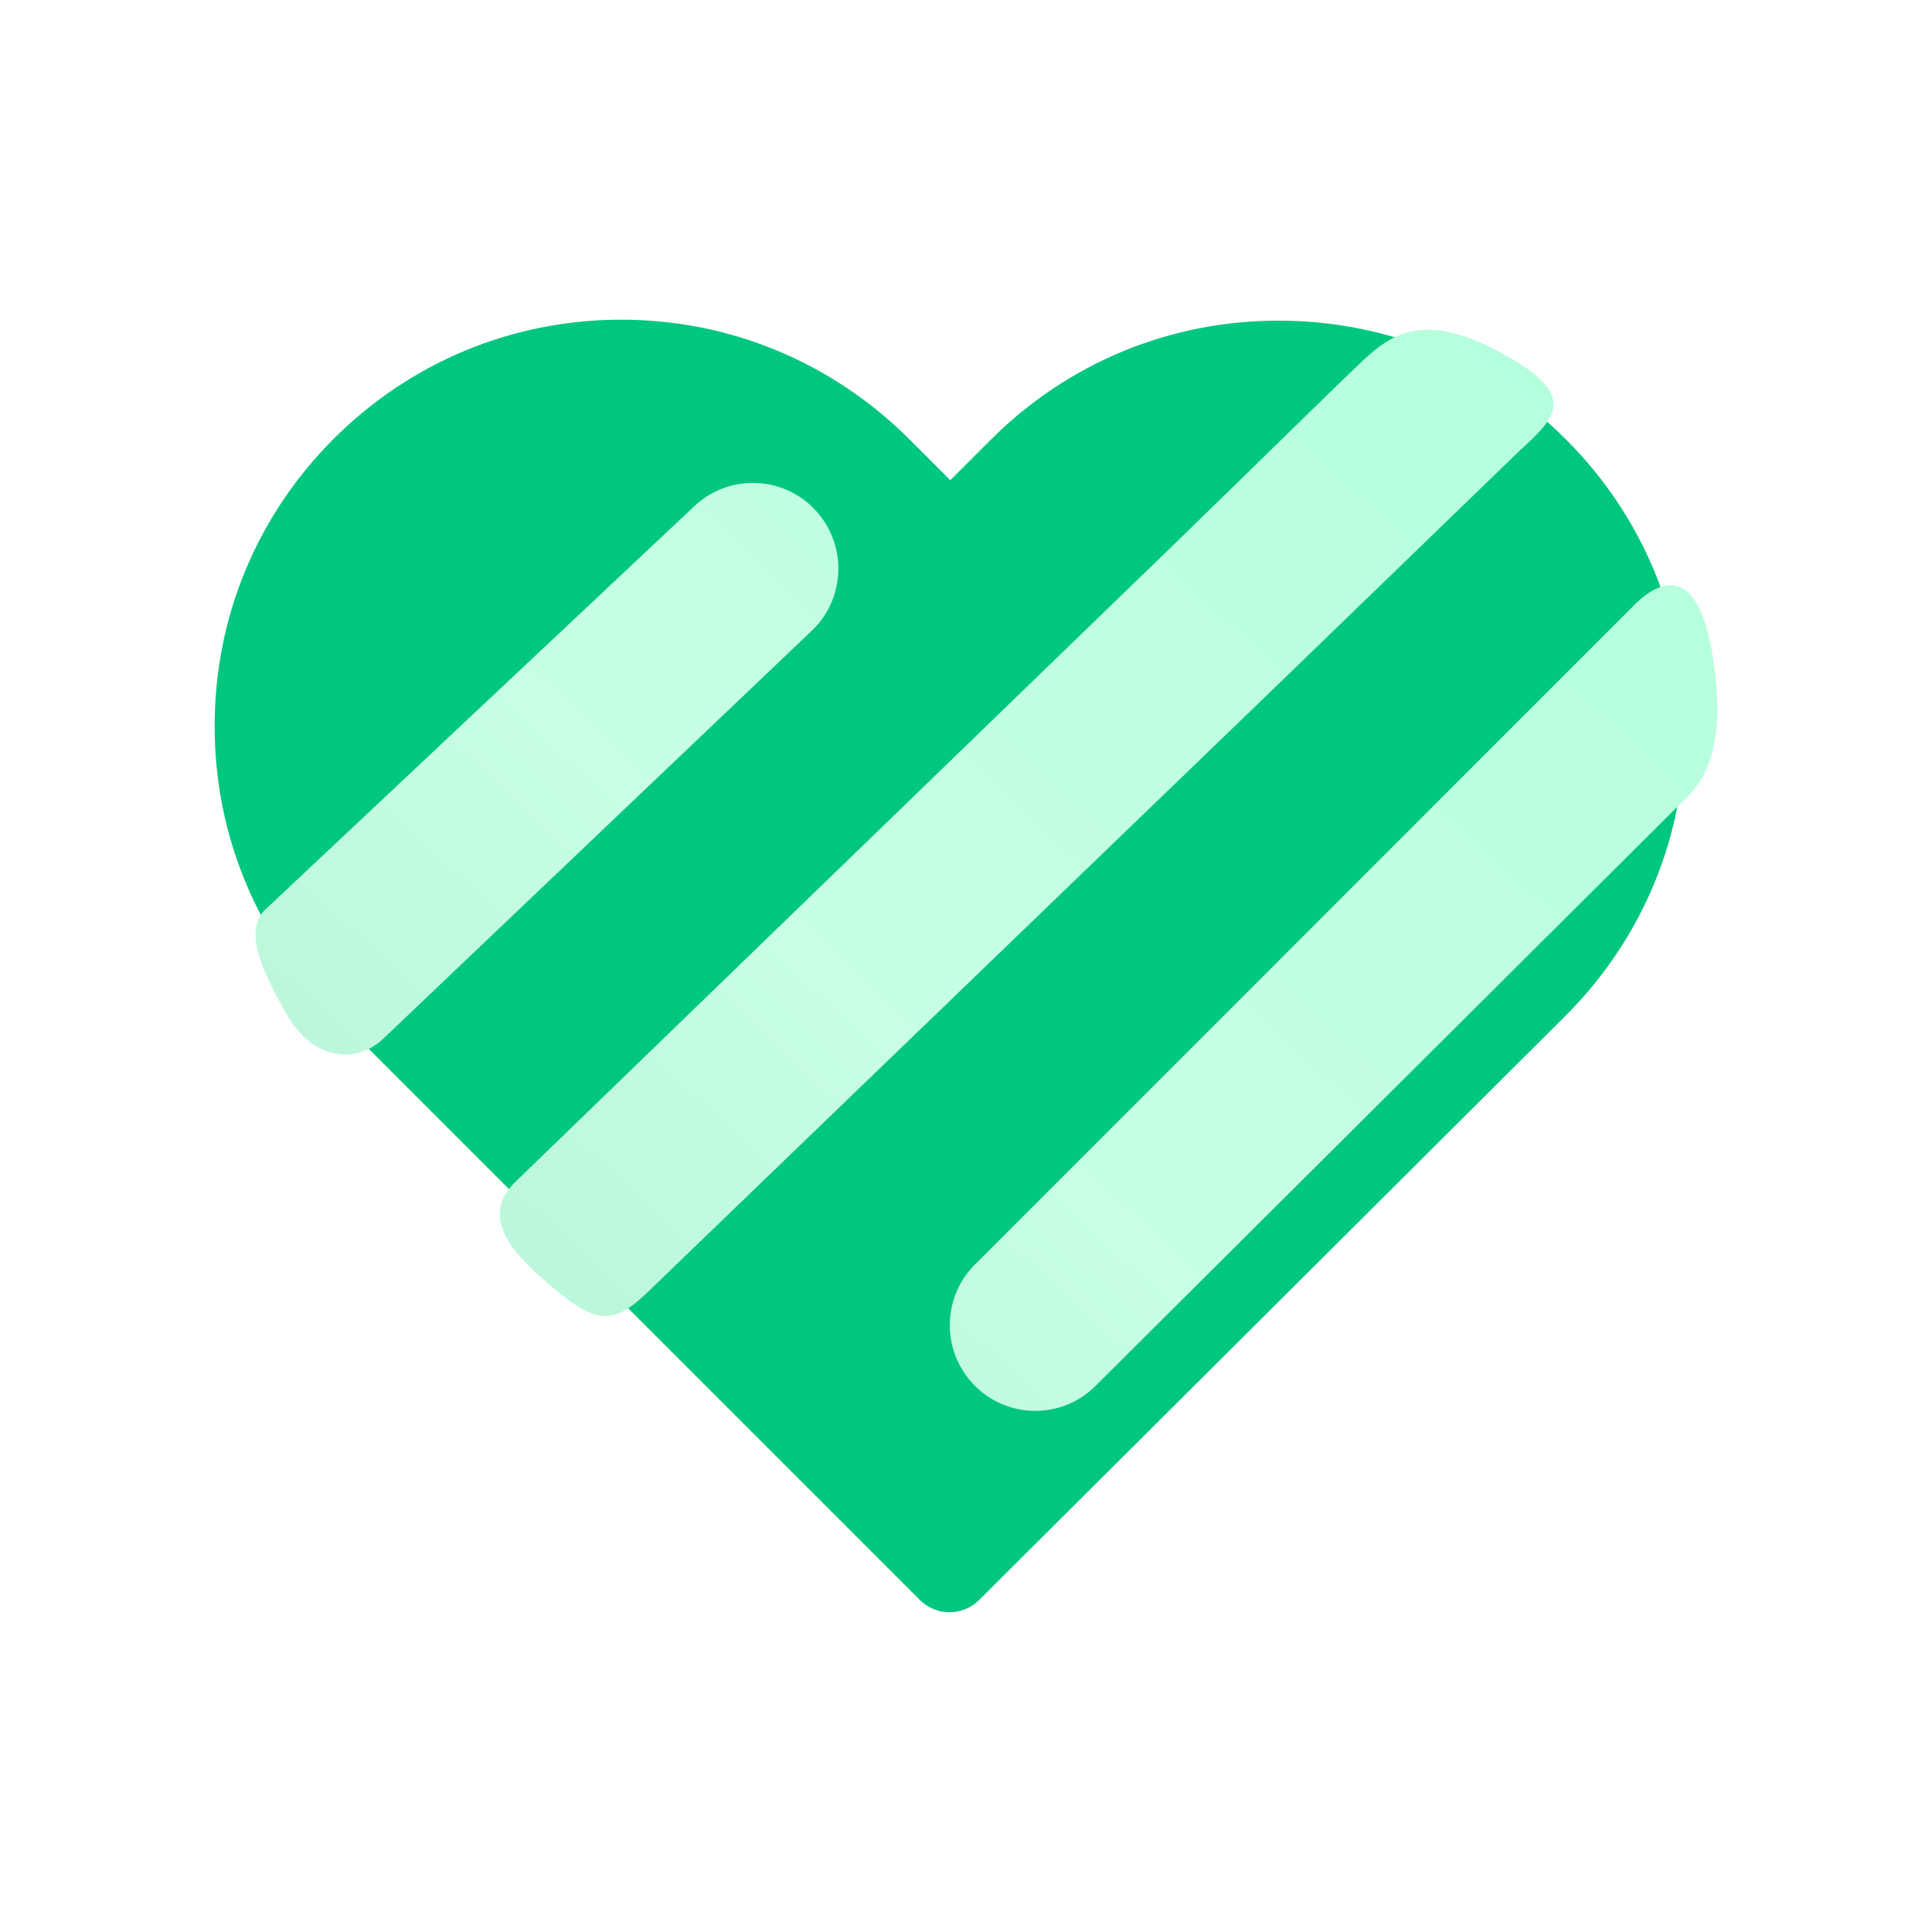
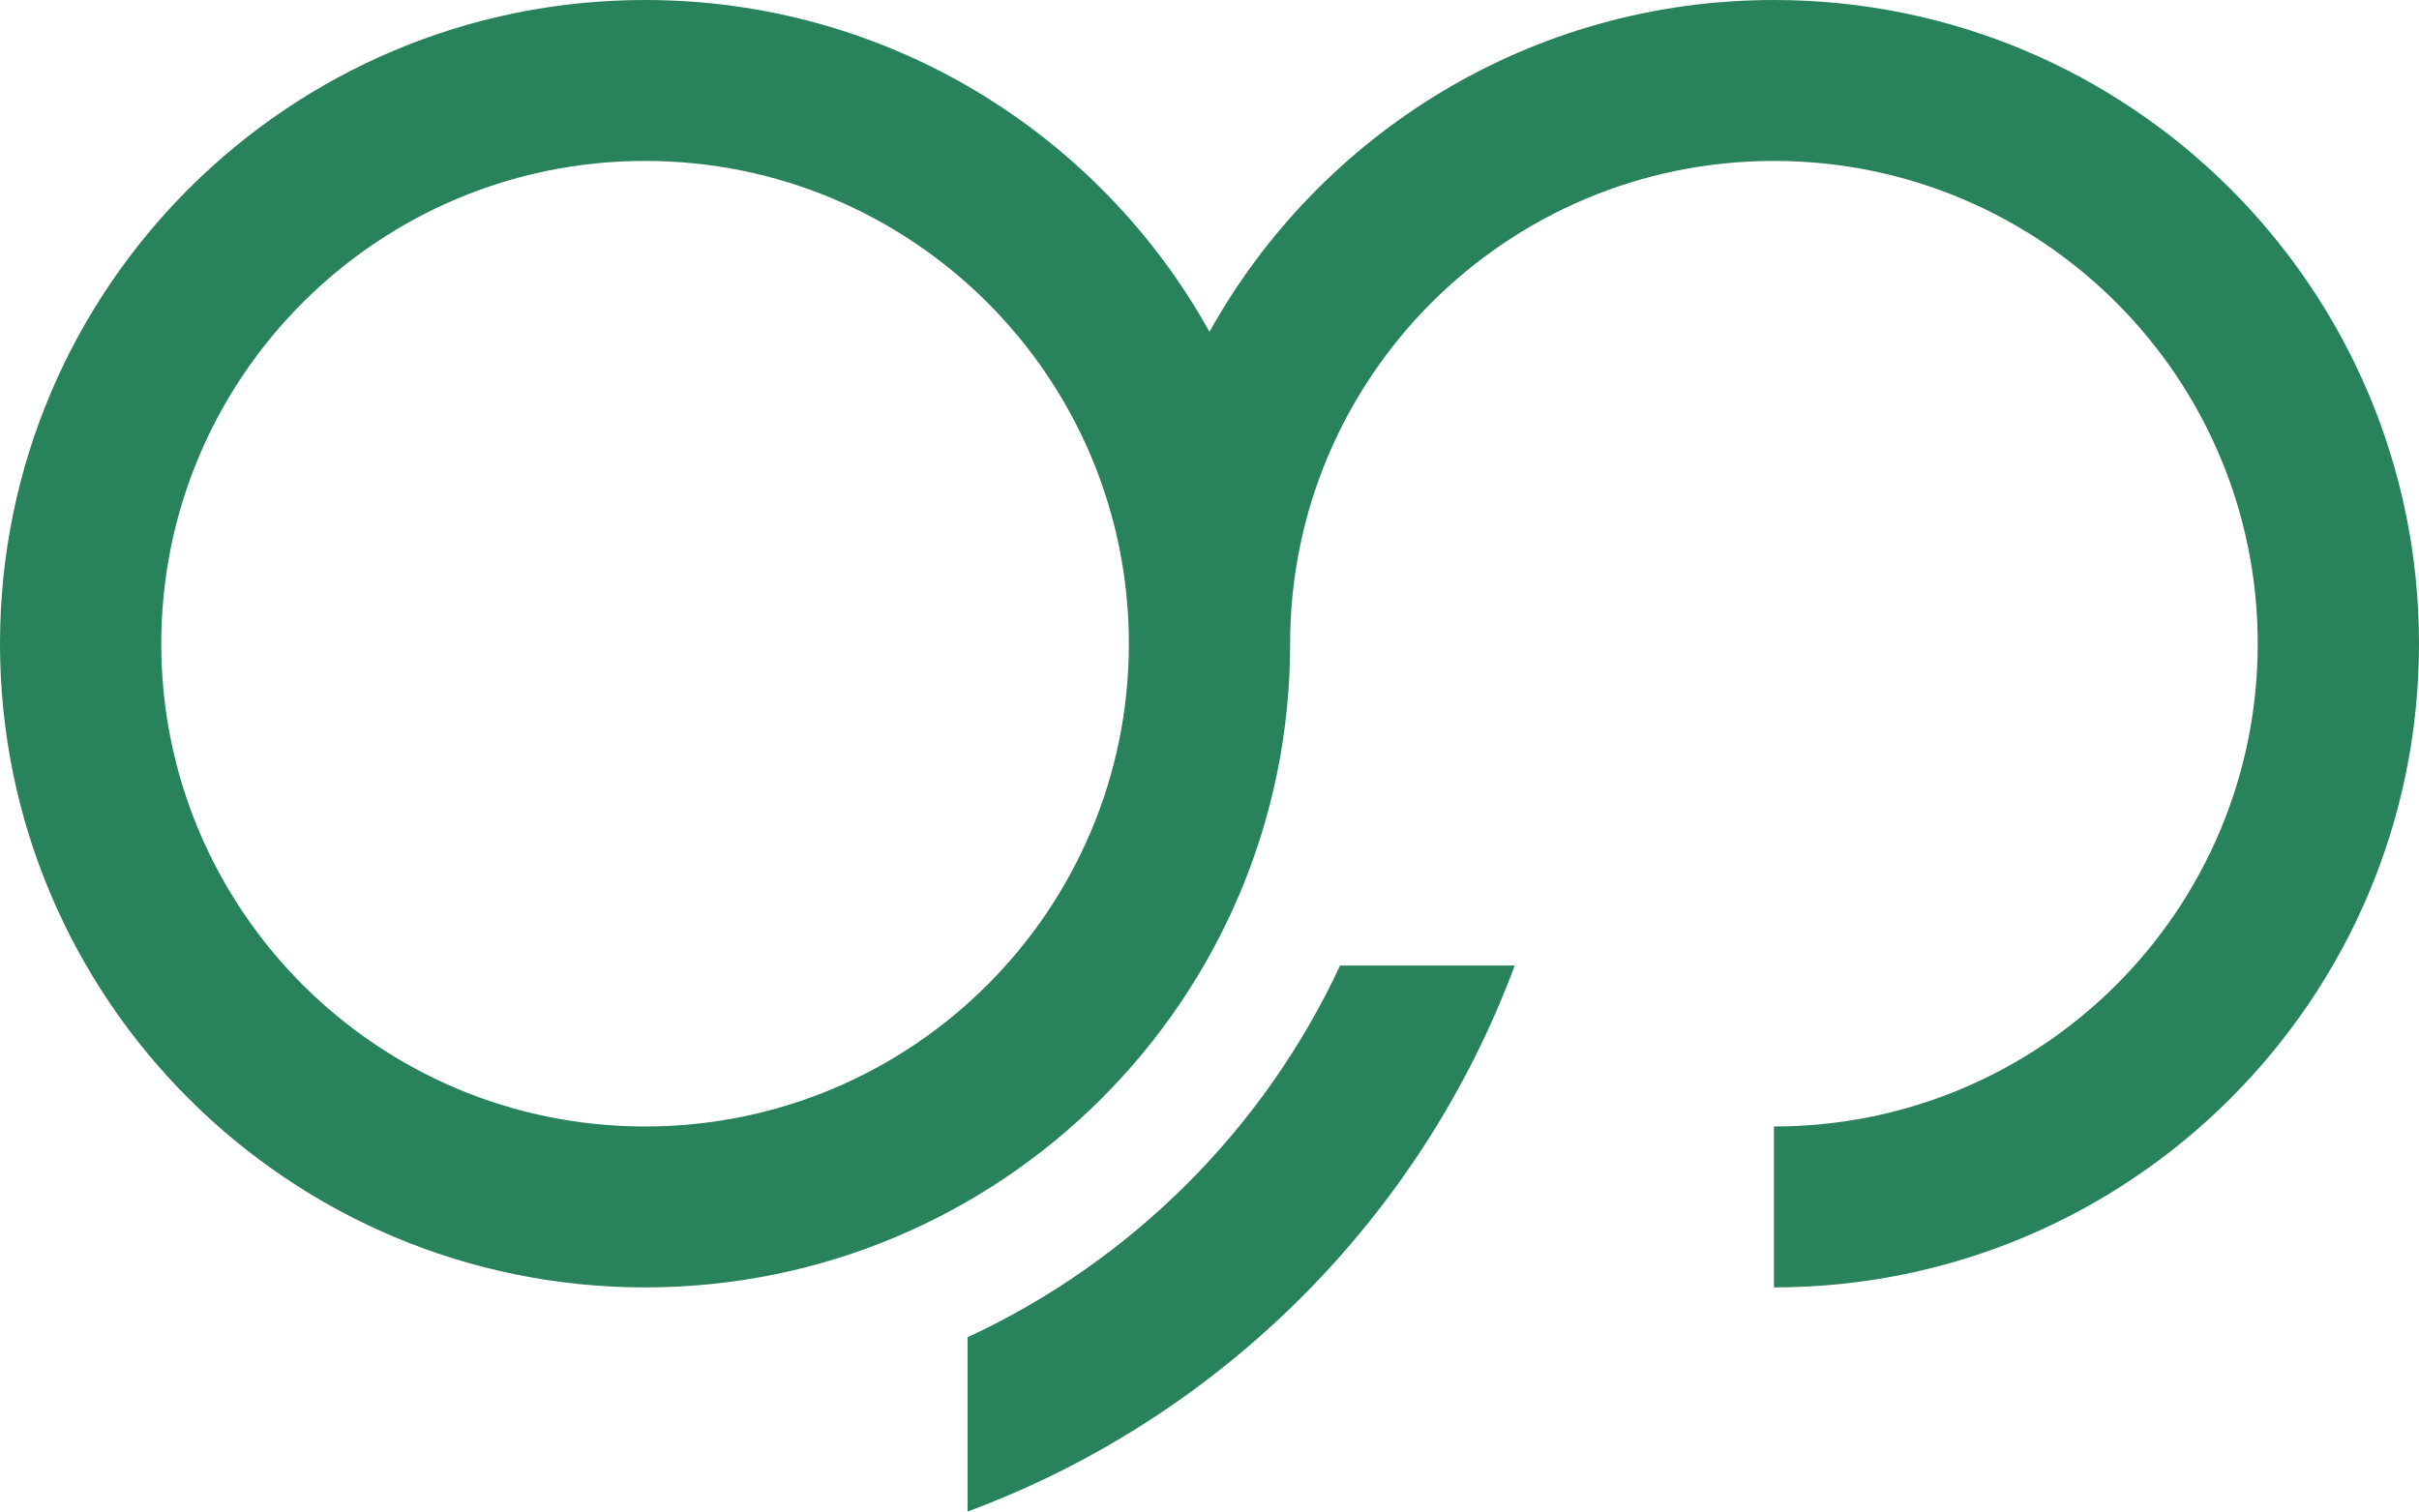
- <svg xmlns="http://www.w3.org/2000/svg" width="90" height="90" viewBox="0 0 90 90" fill="none">
-   <path d="M59.558 14.936C64.626 14.936 69.374 16.896 72.96 20.482C76.547 24.069 78.507 28.832 78.493 33.899C78.493 38.967 76.518 43.73 72.931 47.316L45.604 74.542C45.226 74.919 44.718 75.108 44.224 75.108C43.731 75.108 43.223 74.905 42.845 74.527L15.576 47.258C11.989 43.671 10 38.923 10 33.856C9.986 28.788 11.96 24.025 15.547 20.439C19.119 16.867 23.881 14.892 28.935 14.892C34.002 14.892 38.779 16.881 42.366 20.468L44.268 22.37L46.141 20.497C49.728 16.91 54.49 14.936 59.558 14.936Z" fill="#00C77F" />
-   <path d="M45.527 58.798L76.241 28.075C77.679 26.721 79.177 26.764 79.777 30.531C80.187 33.11 80.178 35.687 78.469 37.252L50.912 64.68C49.245 66.206 46.647 66.038 45.188 64.31C43.811 62.678 43.96 60.249 45.527 58.798Z" fill="url(#paint0_linear_1_3)" />
-   <path d="M24.06 55.007L54.919 25.137L62.597 17.648L63.51 16.776C64.948 15.422 66.481 14.593 69.845 16.39C73.612 18.402 72.491 19.439 70.782 21.003L58.726 32.666L30.342 60.028C28.493 61.852 27.765 61.809 25.055 59.369C23.453 57.926 22.543 56.416 24.06 55.007Z" fill="url(#paint1_linear_1_3)" />
-   <path d="M37.774 29.421L17.81 48.43C16.619 49.522 14.613 49.466 13.339 47.226C12.098 45.043 11.413 43.373 12.307 42.42L32.389 23.539C34.056 22.013 36.654 22.181 38.112 23.909C39.489 25.541 39.34 27.971 37.774 29.421Z" fill="url(#paint2_linear_1_3)" />
-   <defs>
-     <linearGradient id="paint0_linear_1_3" x1="29.28" y1="94.641" x2="91.3" y2="26.903" gradientUnits="userSpaceOnUse">
-       <stop stop-color="#00FF85" />
-       <stop offset="0" stop-color="#ABECCD" />
-       <stop offset="0.467" stop-color="#C8FFE5" />
-       <stop offset="1" stop-color="#B1FFDA" />
-     </linearGradient>
-     <linearGradient id="paint1_linear_1_3" x1="29.28" y1="96.272" x2="92.668" y2="28.427" gradientUnits="userSpaceOnUse">
-       <stop stop-color="#00FF85" />
-       <stop offset="0" stop-color="#ABECCD" />
-       <stop offset="0.467" stop-color="#C8FFE5" />
-       <stop offset="1" stop-color="#B1FFDA" />
-     </linearGradient>
-     <linearGradient id="paint2_linear_1_3" x1="29.28" y1="96.272" x2="92.668" y2="28.427" gradientUnits="userSpaceOnUse">
-       <stop stop-color="#00FF85" />
-       <stop offset="0" stop-color="#ABECCD" />
-       <stop offset="0.467" stop-color="#C8FFE5" />
-       <stop offset="1" stop-color="#B1FFDA" />
-     </linearGradient>
-   </defs>
+ <svg xmlns="http://www.w3.org/2000/svg" width="200" height="125" viewBox="0 0 200 125" fill="none">
+   <path fill-rule="evenodd" clip-rule="evenodd" d="M53.333 106.466C82.788 106.466 106.667 82.633 106.667 53.233C106.667 31.183 124.575 13.308 146.667 13.308C168.758 13.308 186.667 31.183 186.667 53.233C186.667 75.283 168.758 93.158 146.667 93.158V106.466C176.122 106.466 200 82.633 200 53.233C200 23.833 176.122 0 146.667 0C126.586 0 109.098 11.076 100 27.442C90.902 11.076 73.413 0 53.333 0C23.878 0 0 23.833 0 53.233C0 82.633 23.878 106.466 53.333 106.466ZM53.333 93.158C75.425 93.158 93.333 75.283 93.333 53.233C93.333 31.183 75.425 13.308 53.333 13.308C31.242 13.308 13.333 31.183 13.333 53.233C13.333 75.283 31.242 93.158 53.333 93.158Z" fill="#28825B" />
+   <path d="M125.235 79.85C117.484 100.701 100.89 117.264 80 125V110.588C93.549 104.301 104.498 93.373 110.796 79.85H125.235Z" fill="#28825B" />
</svg>
